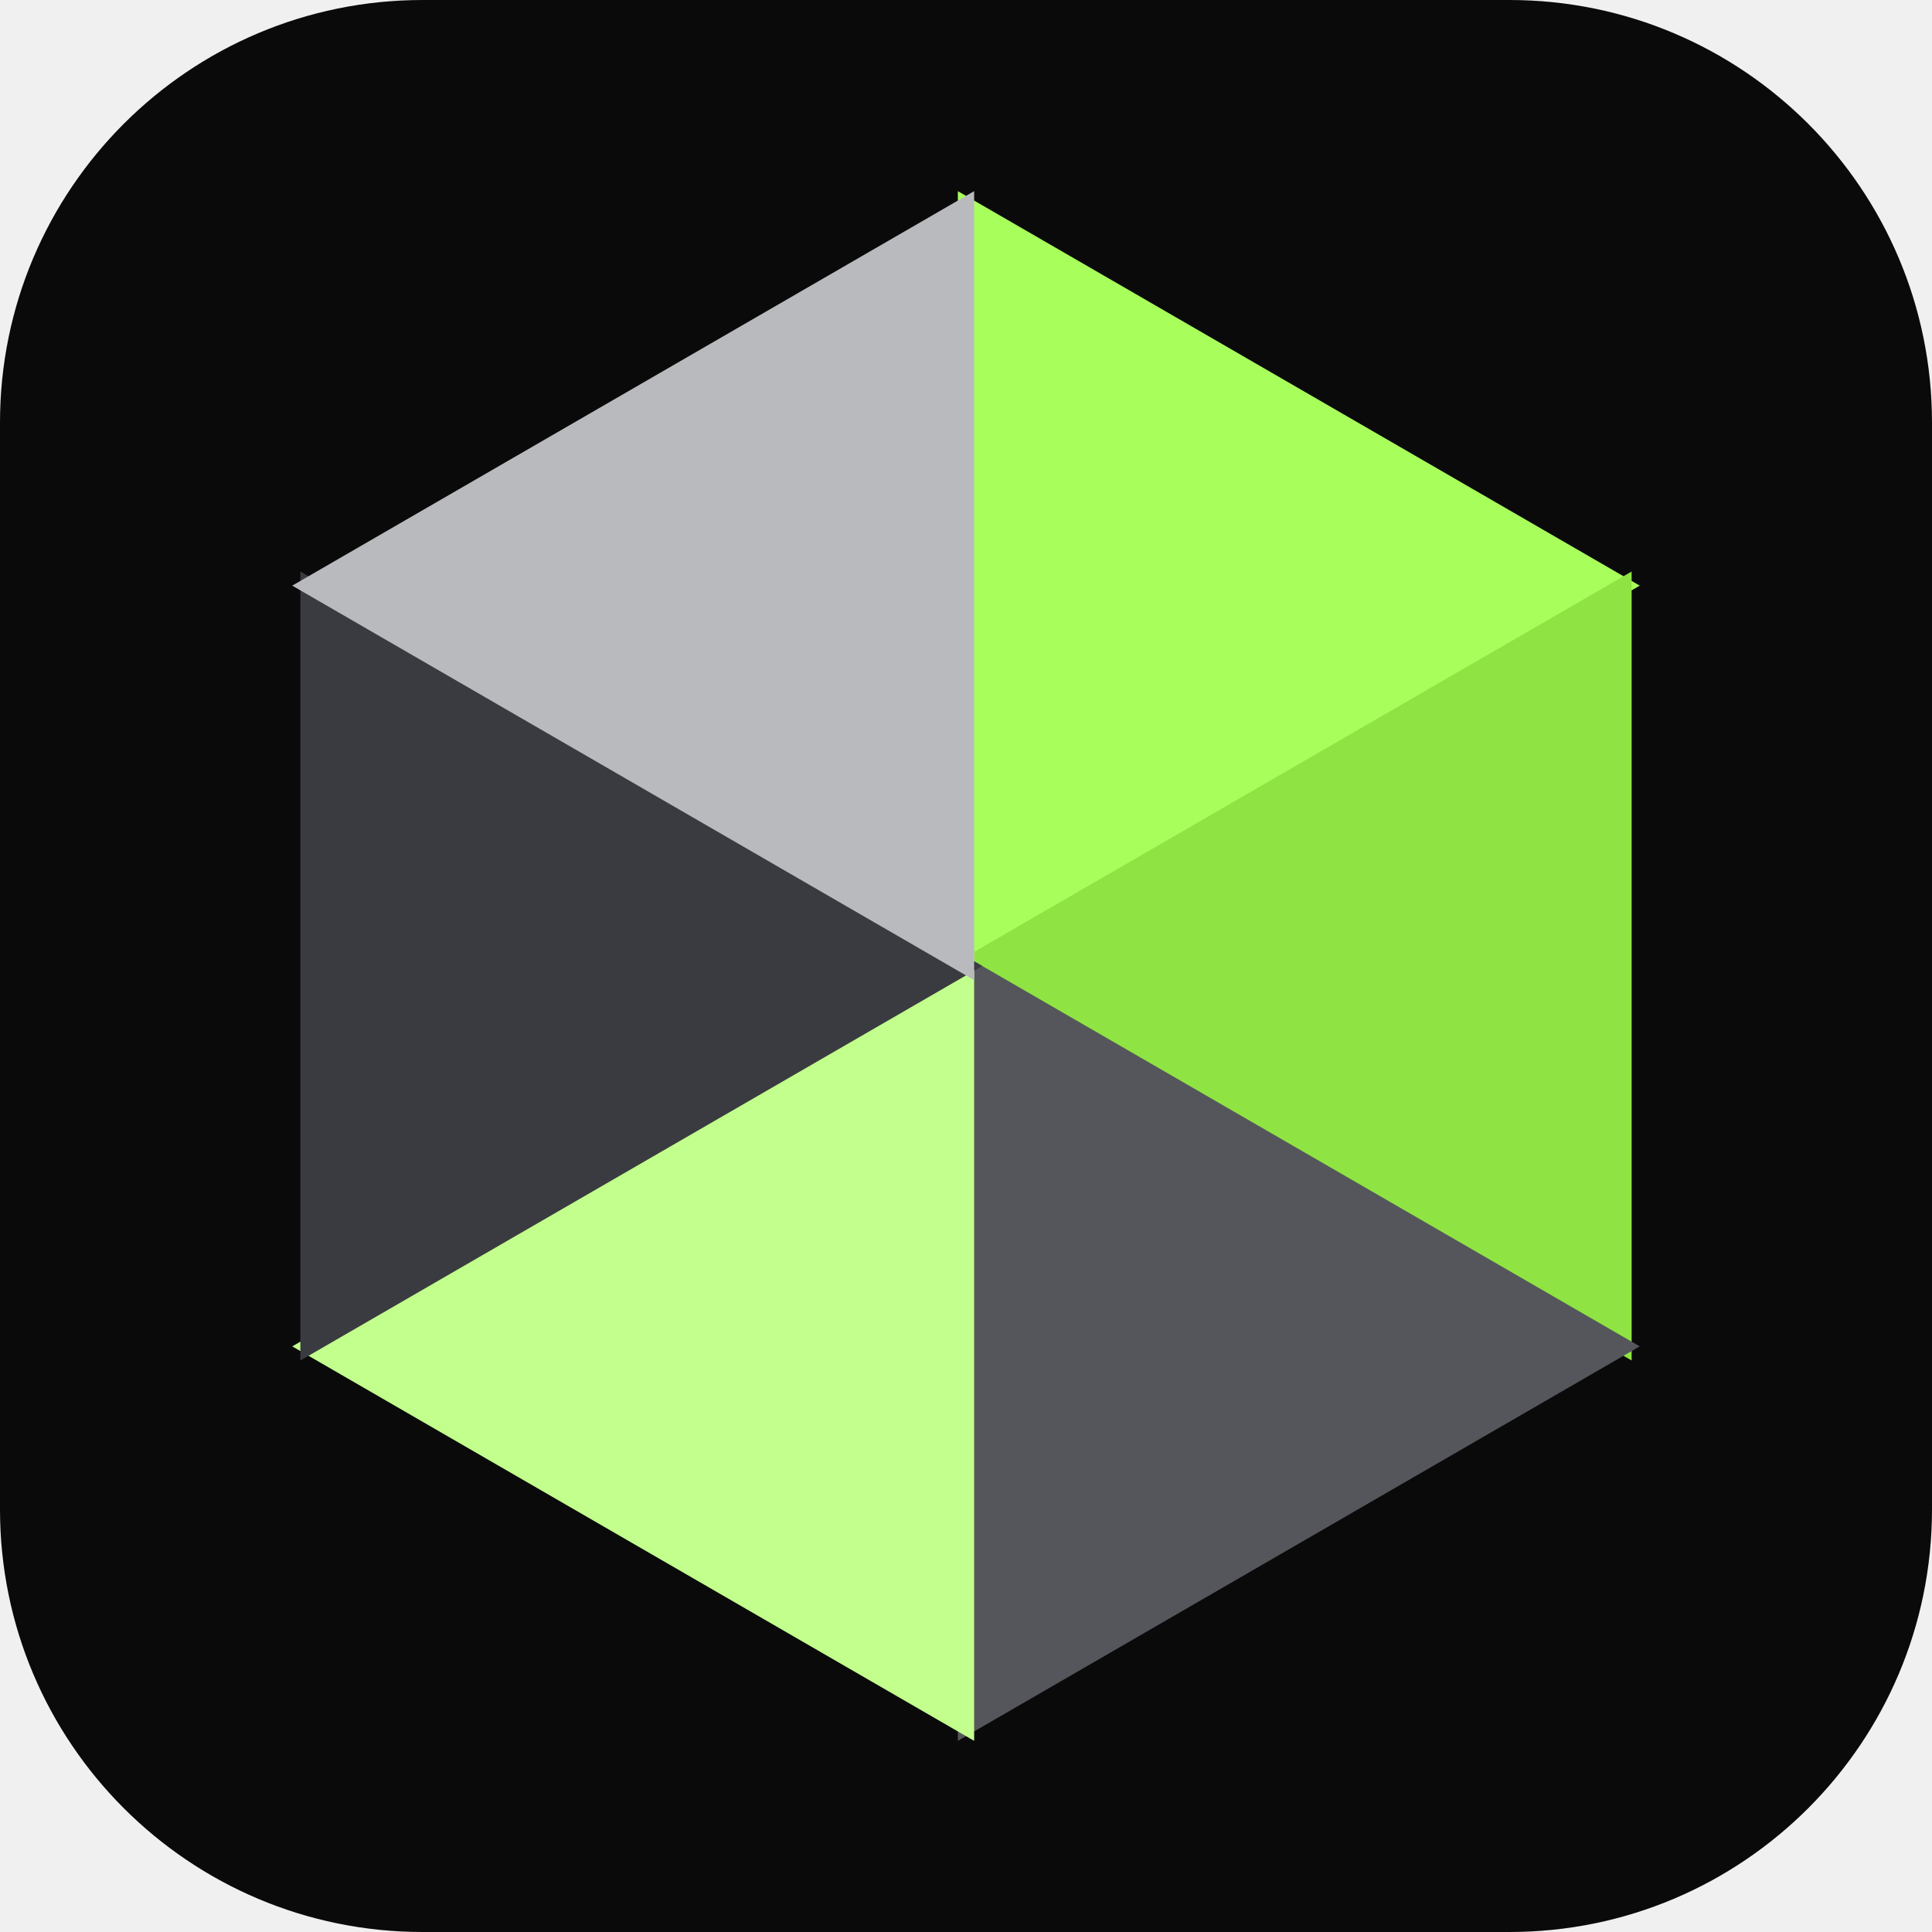
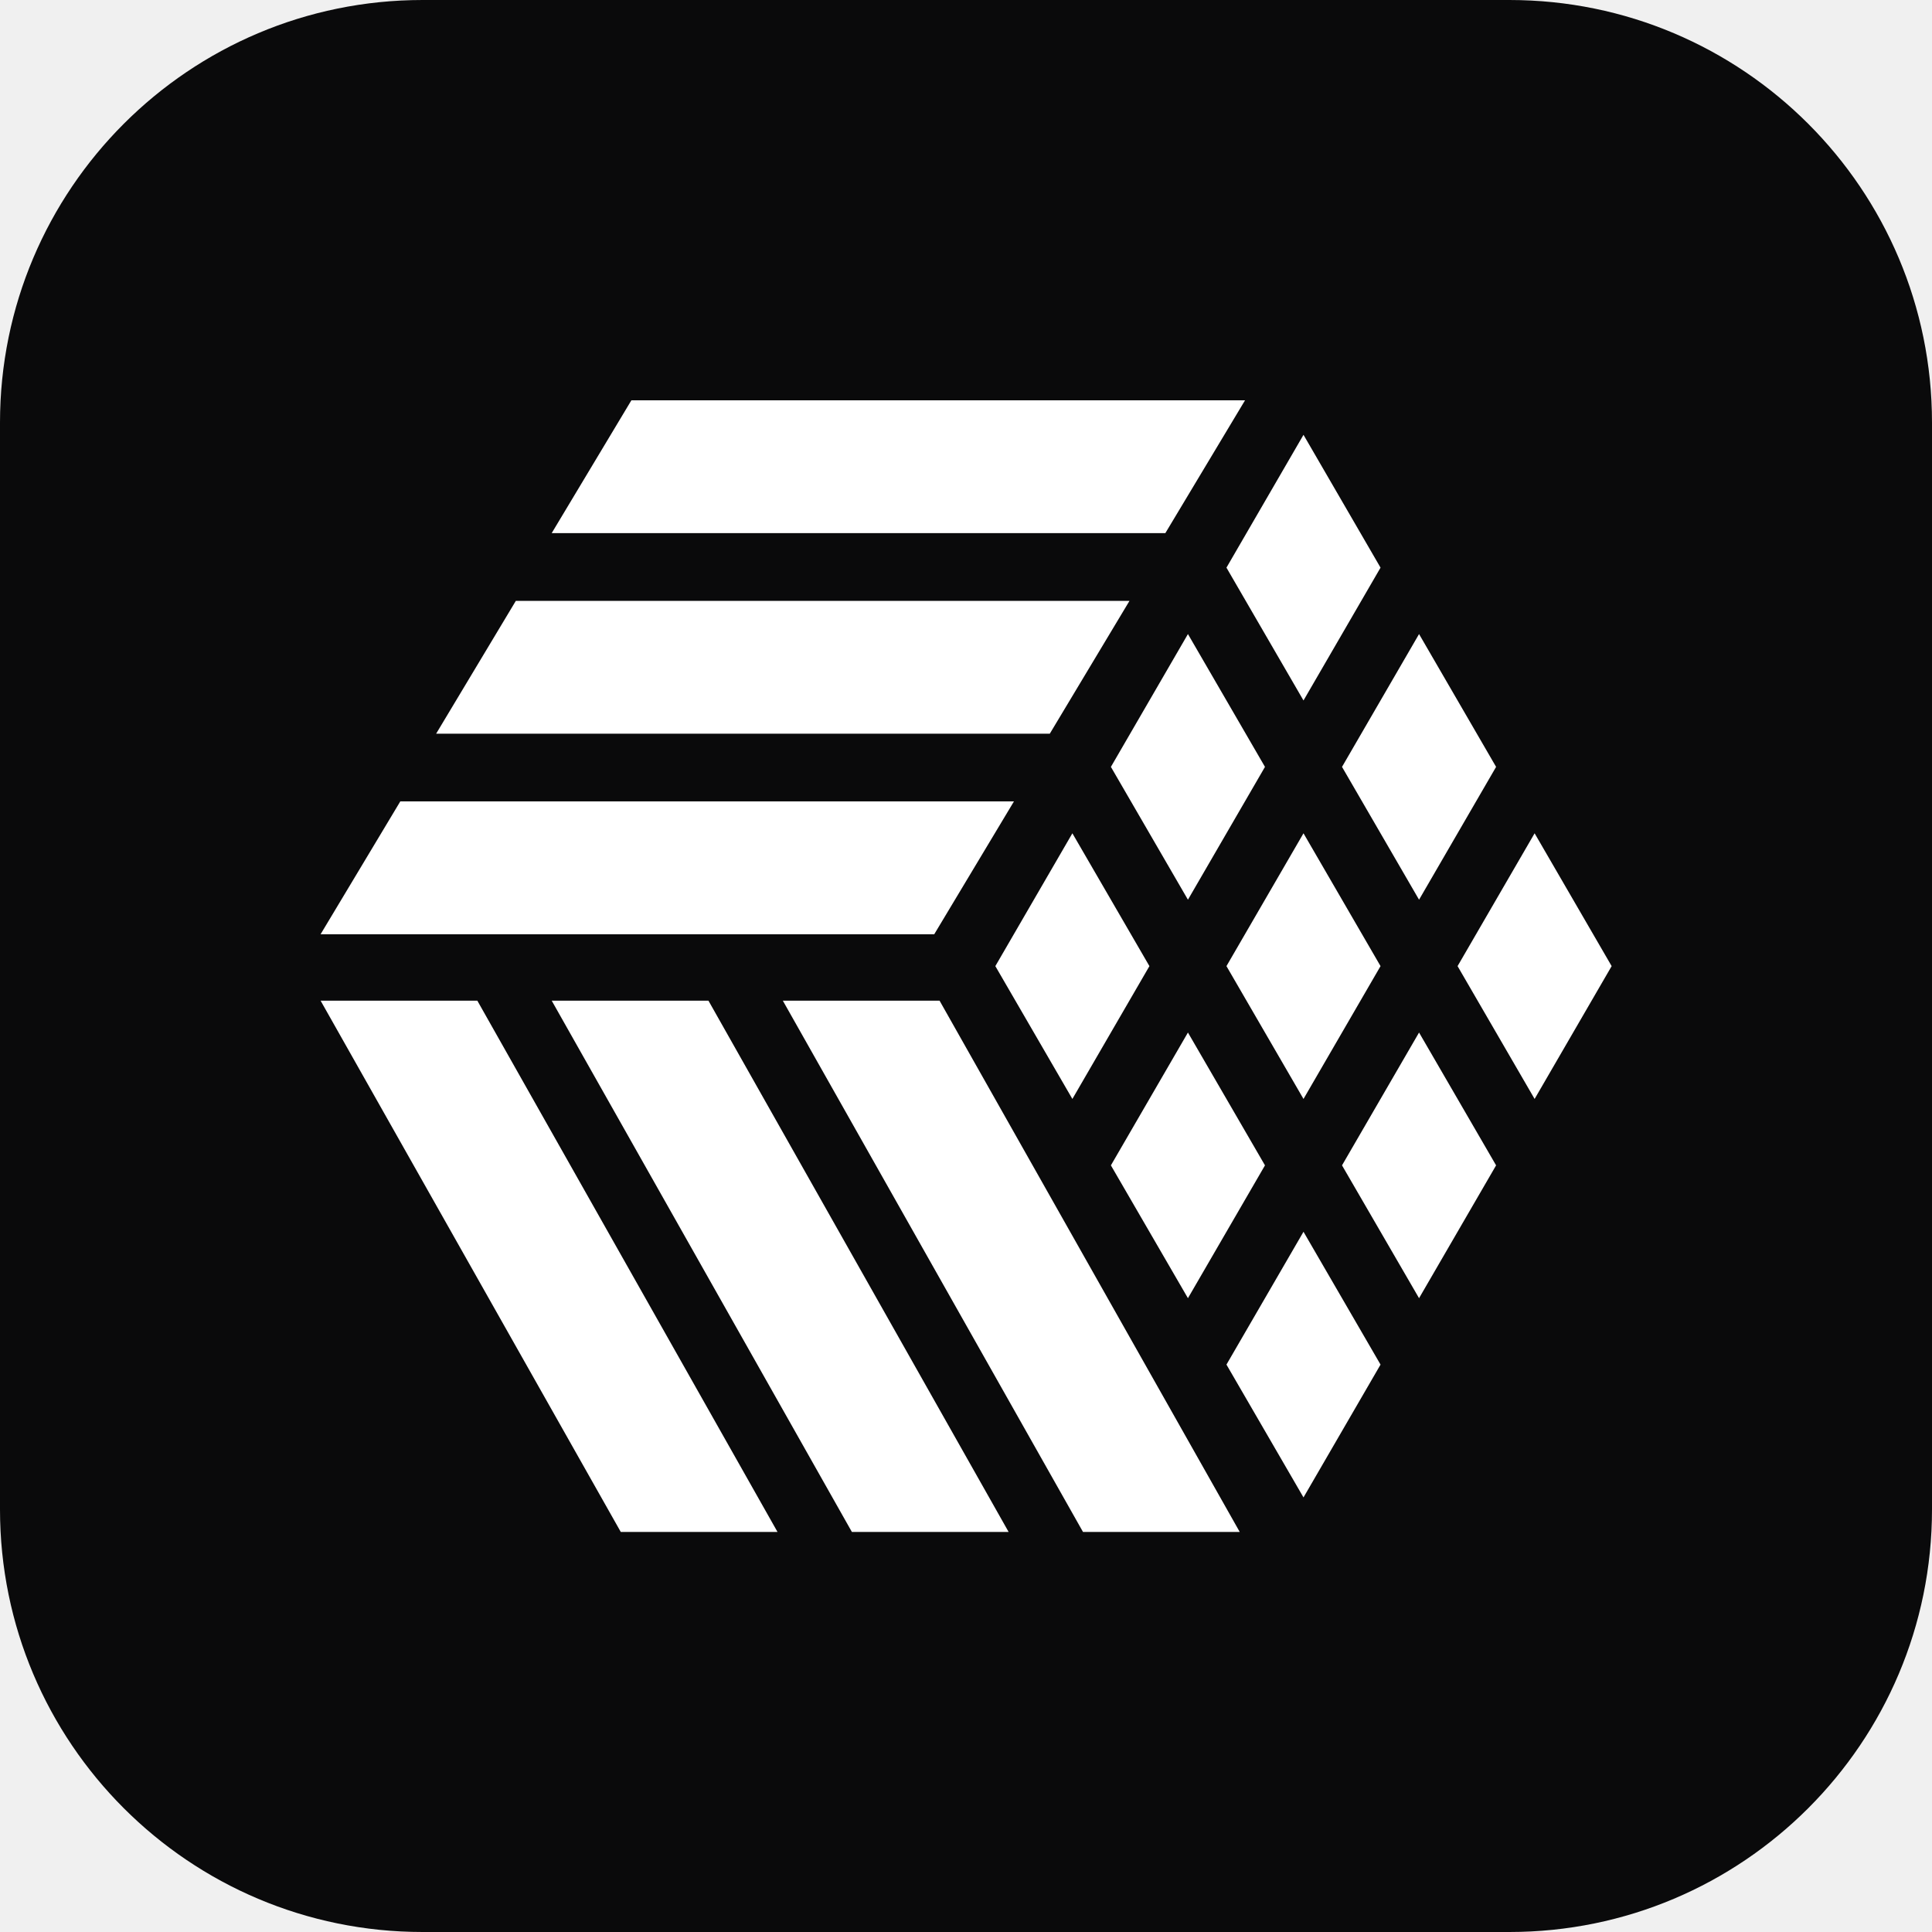
<svg xmlns="http://www.w3.org/2000/svg" viewBox="0 0 64 64">
  <rect width="64" height="64" rx="14" fill="#0A0A0B" />
-   <g transform="translate(5 5) scale(.9)">
-     <polygon points="30,30 30.0,2.0 54.2,16.0" fill="#A8FF5C" stroke="#A8FF5C" stroke-width=".6" />
-     <polygon points="30,30 54.2,16.0 54.2,44.0" fill="#8FE443" stroke="#8FE443" stroke-width=".6" />
-     <polygon points="30,30 54.2,44.0 30.0,58.0" fill="#55565B" stroke="#55565B" stroke-width=".6" />
-     <polygon points="30,30 30.0,58.0 5.8,44.0" fill="#C2FF8C" stroke="#C2FF8C" stroke-width=".6" />
-     <polygon points="30,30 5.8,44.0 5.8,16.0" fill="#3A3B40" stroke="#3A3B40" stroke-width=".6" />
-     <polygon points="30,30 5.8,16.0 30.0,2.0" fill="#B9BABD" stroke="#B9BABD" stroke-width=".6" />
+   <g transform="translate(10.62 13.26) scale(0.088)">
+     <polygon points="117,0 348,0 318,50 87,50" fill="#FFFFFF" />
+     <polygon points="73.5,75.5 304.5,75.5 274.5,125.5 43.5,125.5" fill="#FFFFFF" />
+     <polygon points="30,151 261,151 231,201 0,201" fill="#FFFFFF" />
+     <polygon points="0,226 59,226 172,426 113,426" fill="#FFFFFF" />
+     <polygon points="87,226 146,226 259,426 200,426" fill="#FFFFFF" />
+     <polygon points="174,226 233,226 346,426 287,426" fill="#FFFFFF" />
+     <polygon points="370,13 399,63 370,113 341,63" fill="#FFFFFF" />
+     <polygon points="326.5,88 355.5,138 326.5,188 297.5,138" fill="#FFFFFF" />
+     <polygon points="413.5,88 442.5,138 413.5,188 384.5,138" fill="#FFFFFF" />
+     <polygon points="283,163 312,213 283,263 254,213" fill="#FFFFFF" />
+     <polygon points="370,163 399,213 370,263 341,213" fill="#FFFFFF" />
+     <polygon points="457,163 486,213 457,263 428,213" fill="#FFFFFF" />
+     <polygon points="326.5,238 355.5,288 326.5,338 297.5,288" fill="#FFFFFF" />
+     <polygon points="413.5,238 442.5,288 413.5,338 384.5,288" fill="#FFFFFF" />
+     <polygon points="370,313 399,363 370,413 341,363" fill="#FFFFFF" />
  </g>
</svg>
